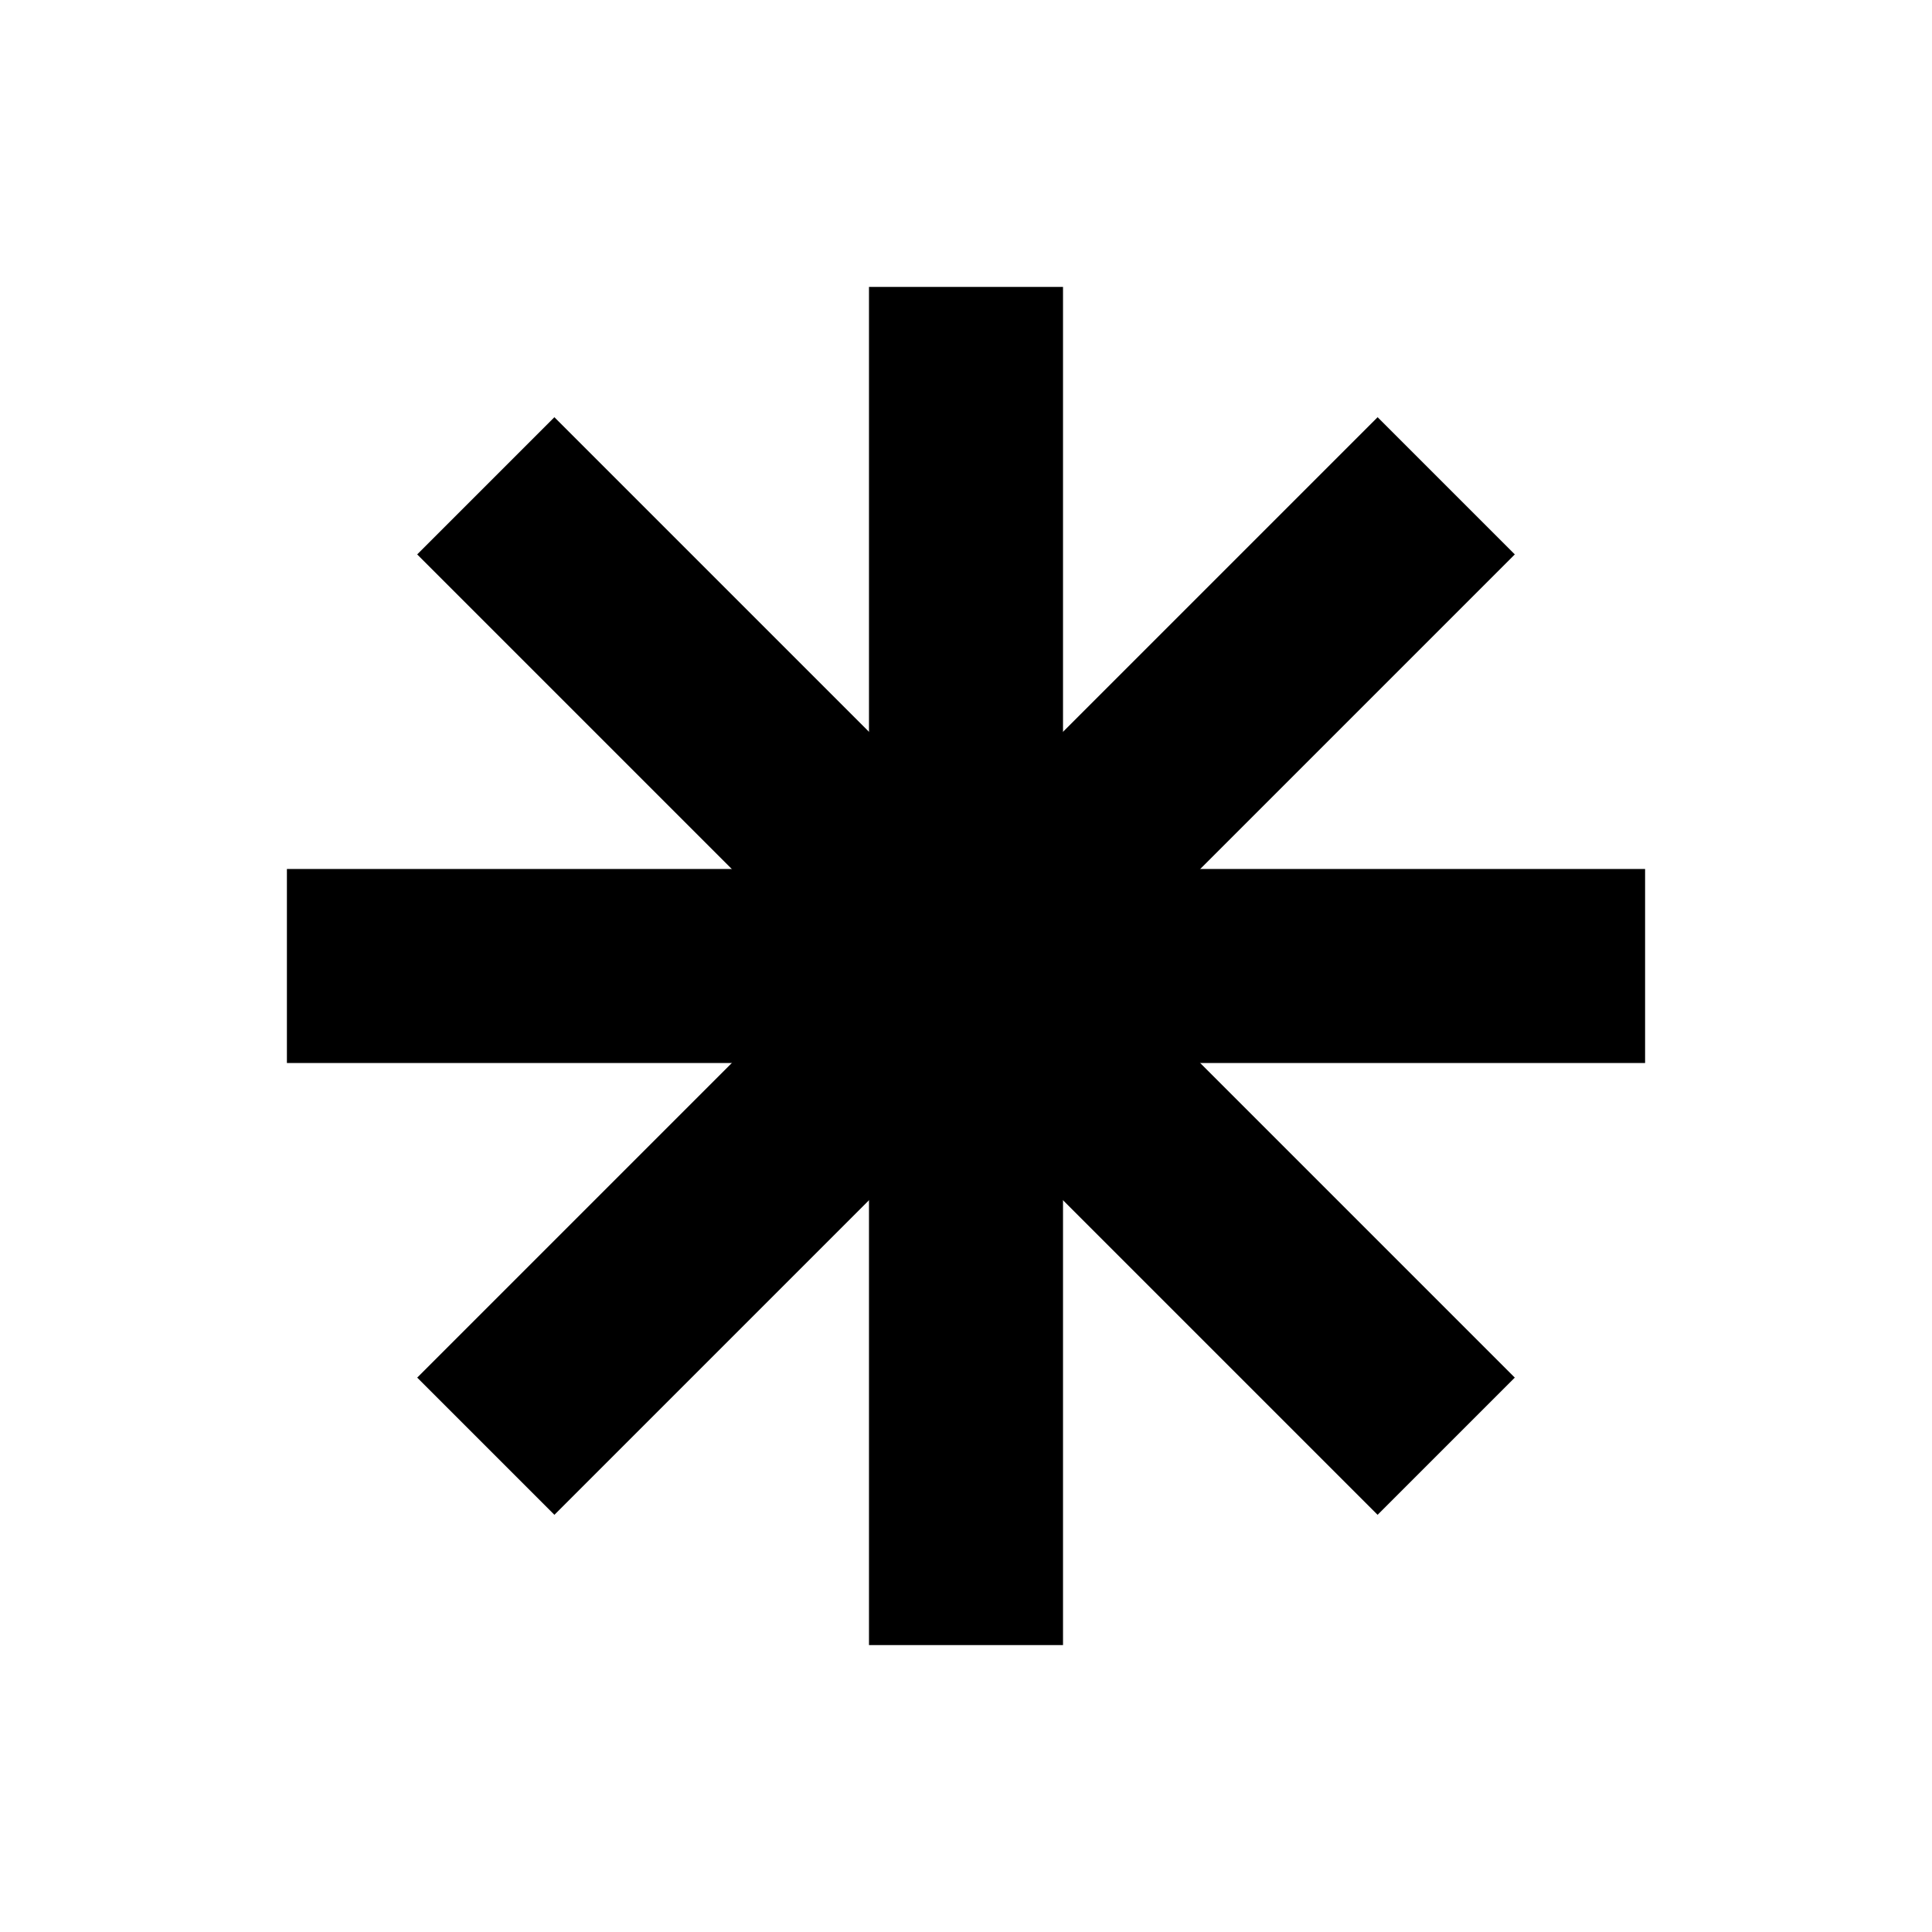
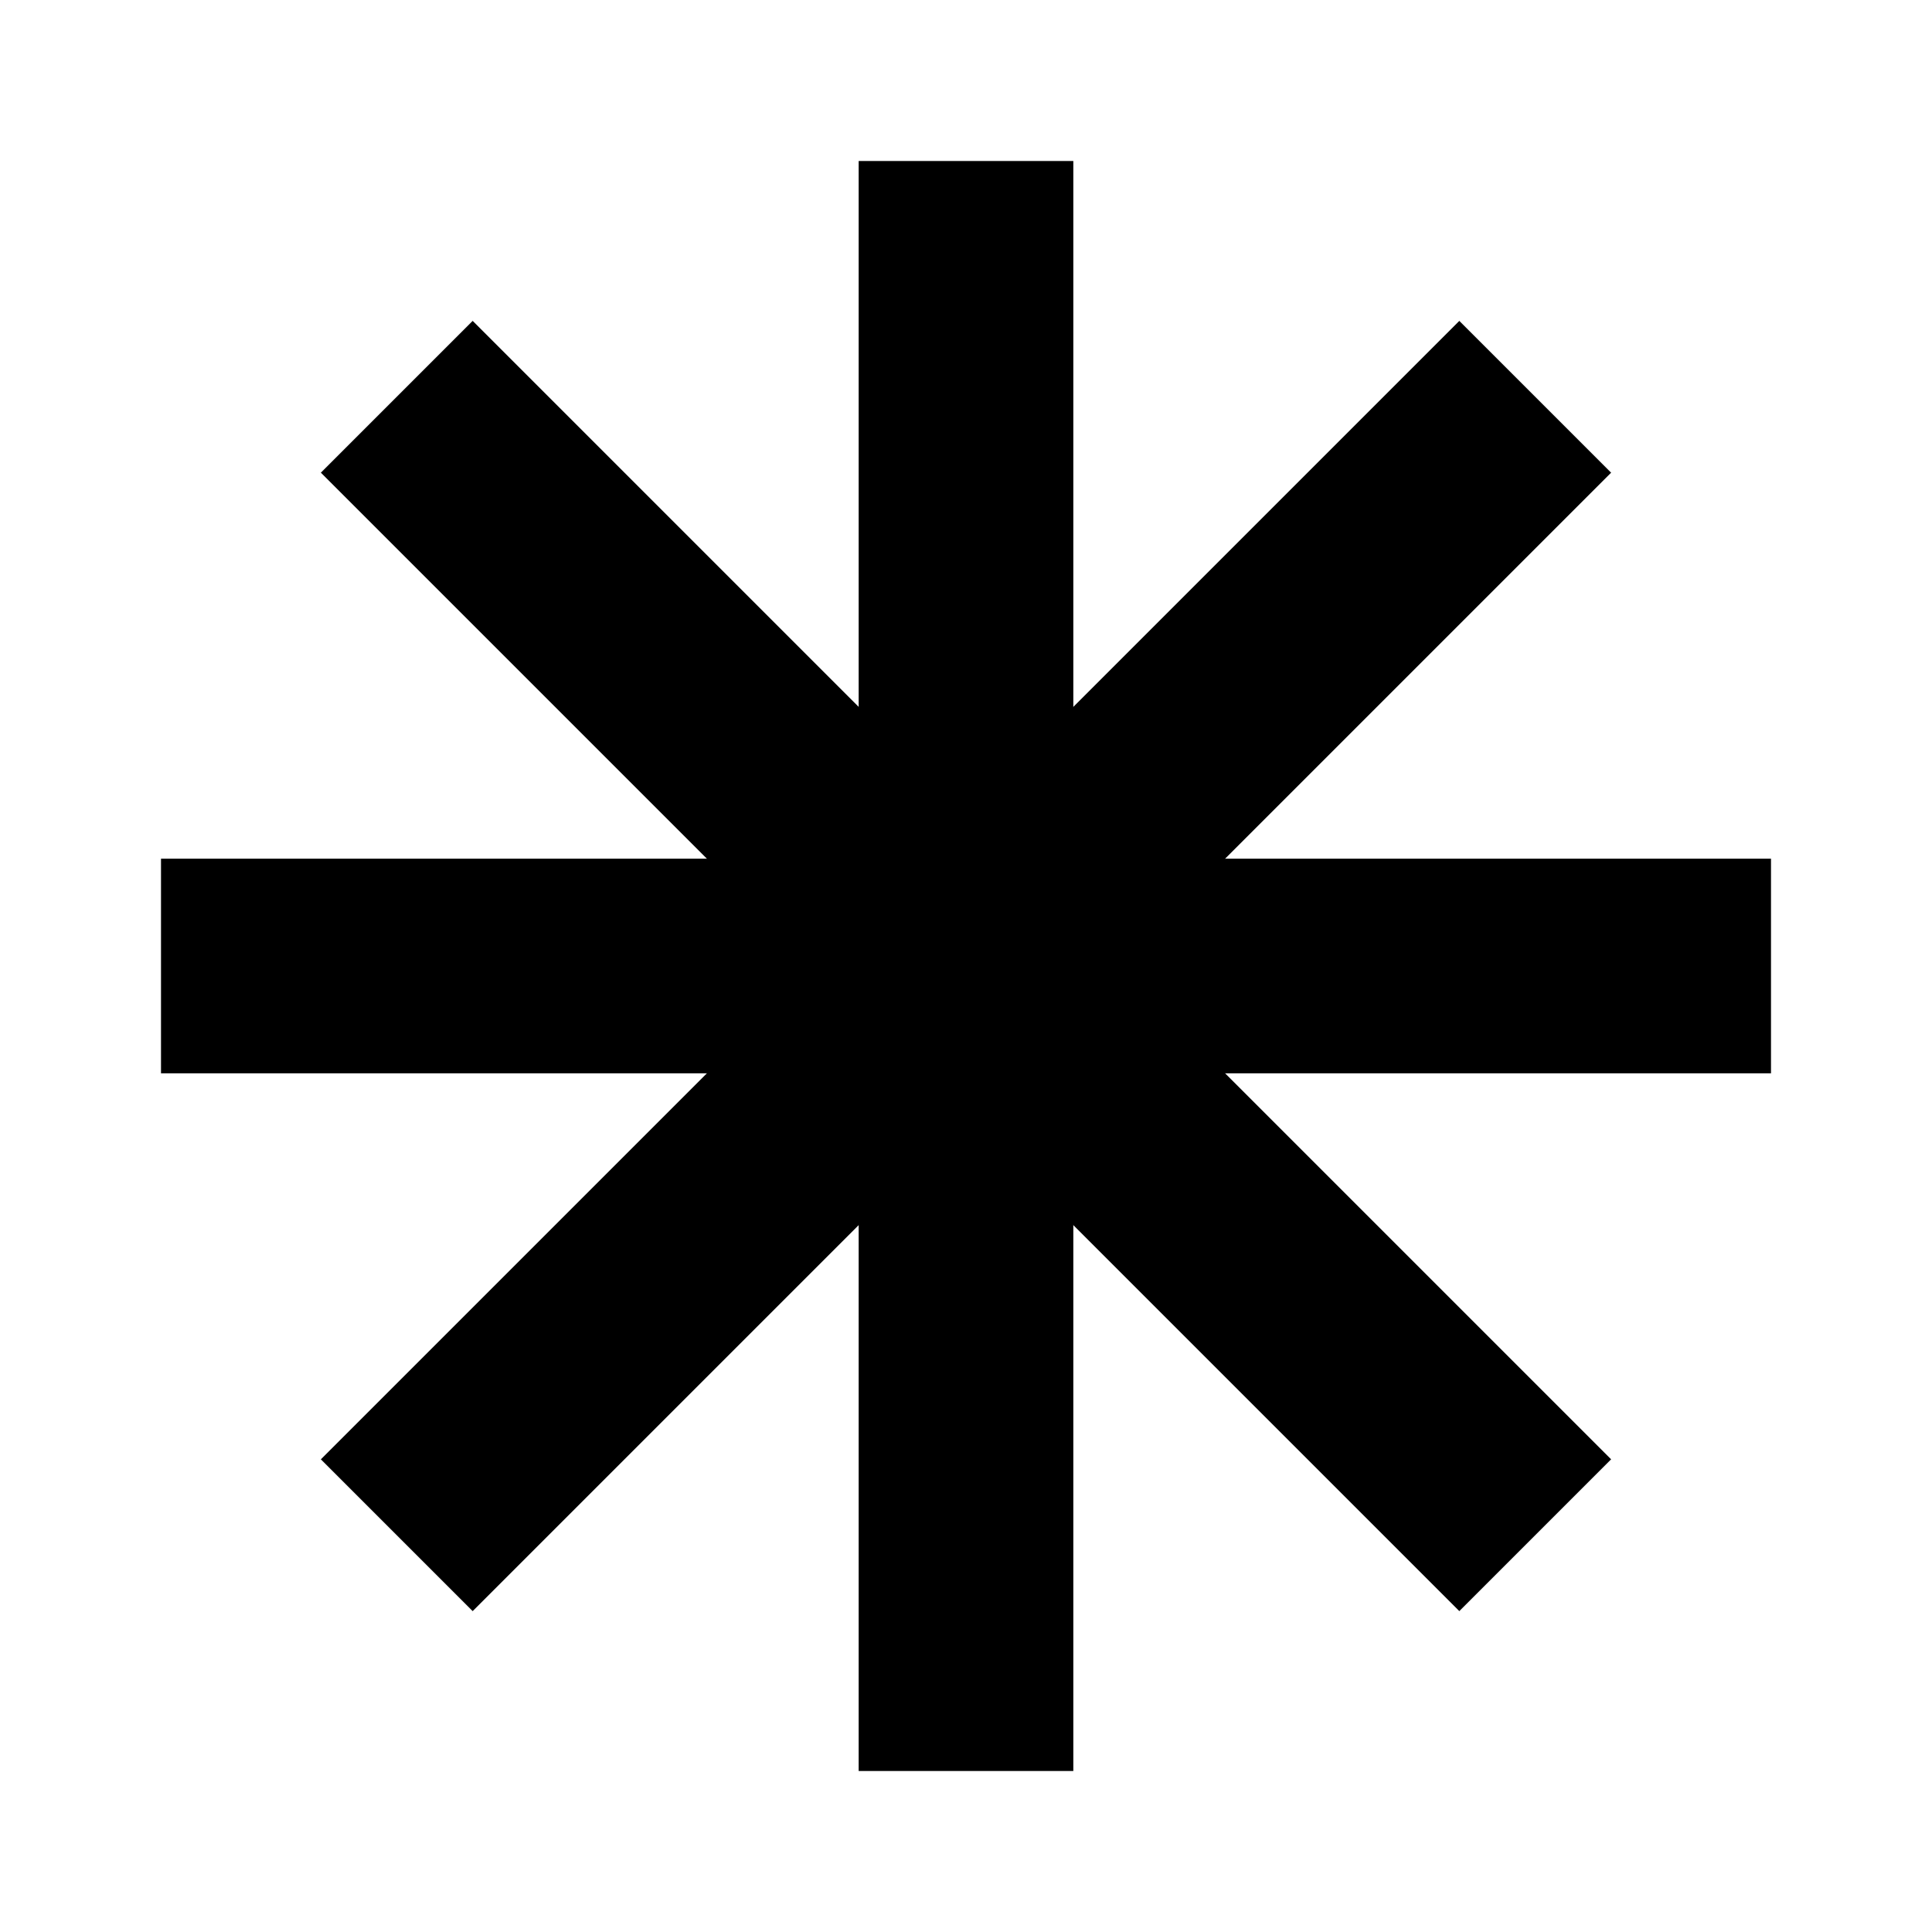
<svg xmlns="http://www.w3.org/2000/svg" width="18" height="18" viewBox="0 0 18 18">
-   <svg x="2.673" y="2.673" width="12.654" height="12.654" viewBox="0 0 100 100">
-     <path d="M42.857 0l14.286 0 0 100-14.286 0z" fill="#000000" />
+   <svg x="1.5" y="1.5" width="15" height="15" viewBox="0 0 100 100">
+     <path d="M43.333 0l13.333 0 0 100-13.333 0z" fill="#000000" />
  </svg>
-   <svg x="2.673" y="2.673" width="12.654" height="12.654" viewBox="0 0 100 100">
-     <path d="M100 42.857l0 14.286-100 0 0-14.286z" fill="#000000" />
+   <svg x="1.5" y="1.5" width="15" height="15" viewBox="0 0 100 100">
+     <path d="M100 43.333l0 13.333-100 0 0-13.333z" fill="#000000" />
  </svg>
-   <svg x="2.673" y="2.673" width="12.654" height="12.654" viewBox="0 0 100 100">
-     <path d="M90.406 80.305l-10.102 10.102-70.711-70.711 10.102-10.102z" fill="#000000" />
+   <svg x="1.5" y="1.5" width="15" height="15" viewBox="0 0 100 100">
+     <path d="M90.069 80.641l-9.428 9.428-70.711-70.711 9.428-9.428z" fill="#000000" />
  </svg>
-   <svg x="2.673" y="2.673" width="12.654" height="12.654" viewBox="0 0 100 100">
-     <path d="M80.305 9.594l10.102 10.102-70.711 70.711-10.102-10.102z" fill="#000000" />
+   <svg x="1.5" y="1.5" width="15" height="15" viewBox="0 0 100 100">
+     <path d="M80.641 9.931l9.428 9.428-70.711 70.711-9.428-9.428z" fill="#000000" />
  </svg>
</svg>
